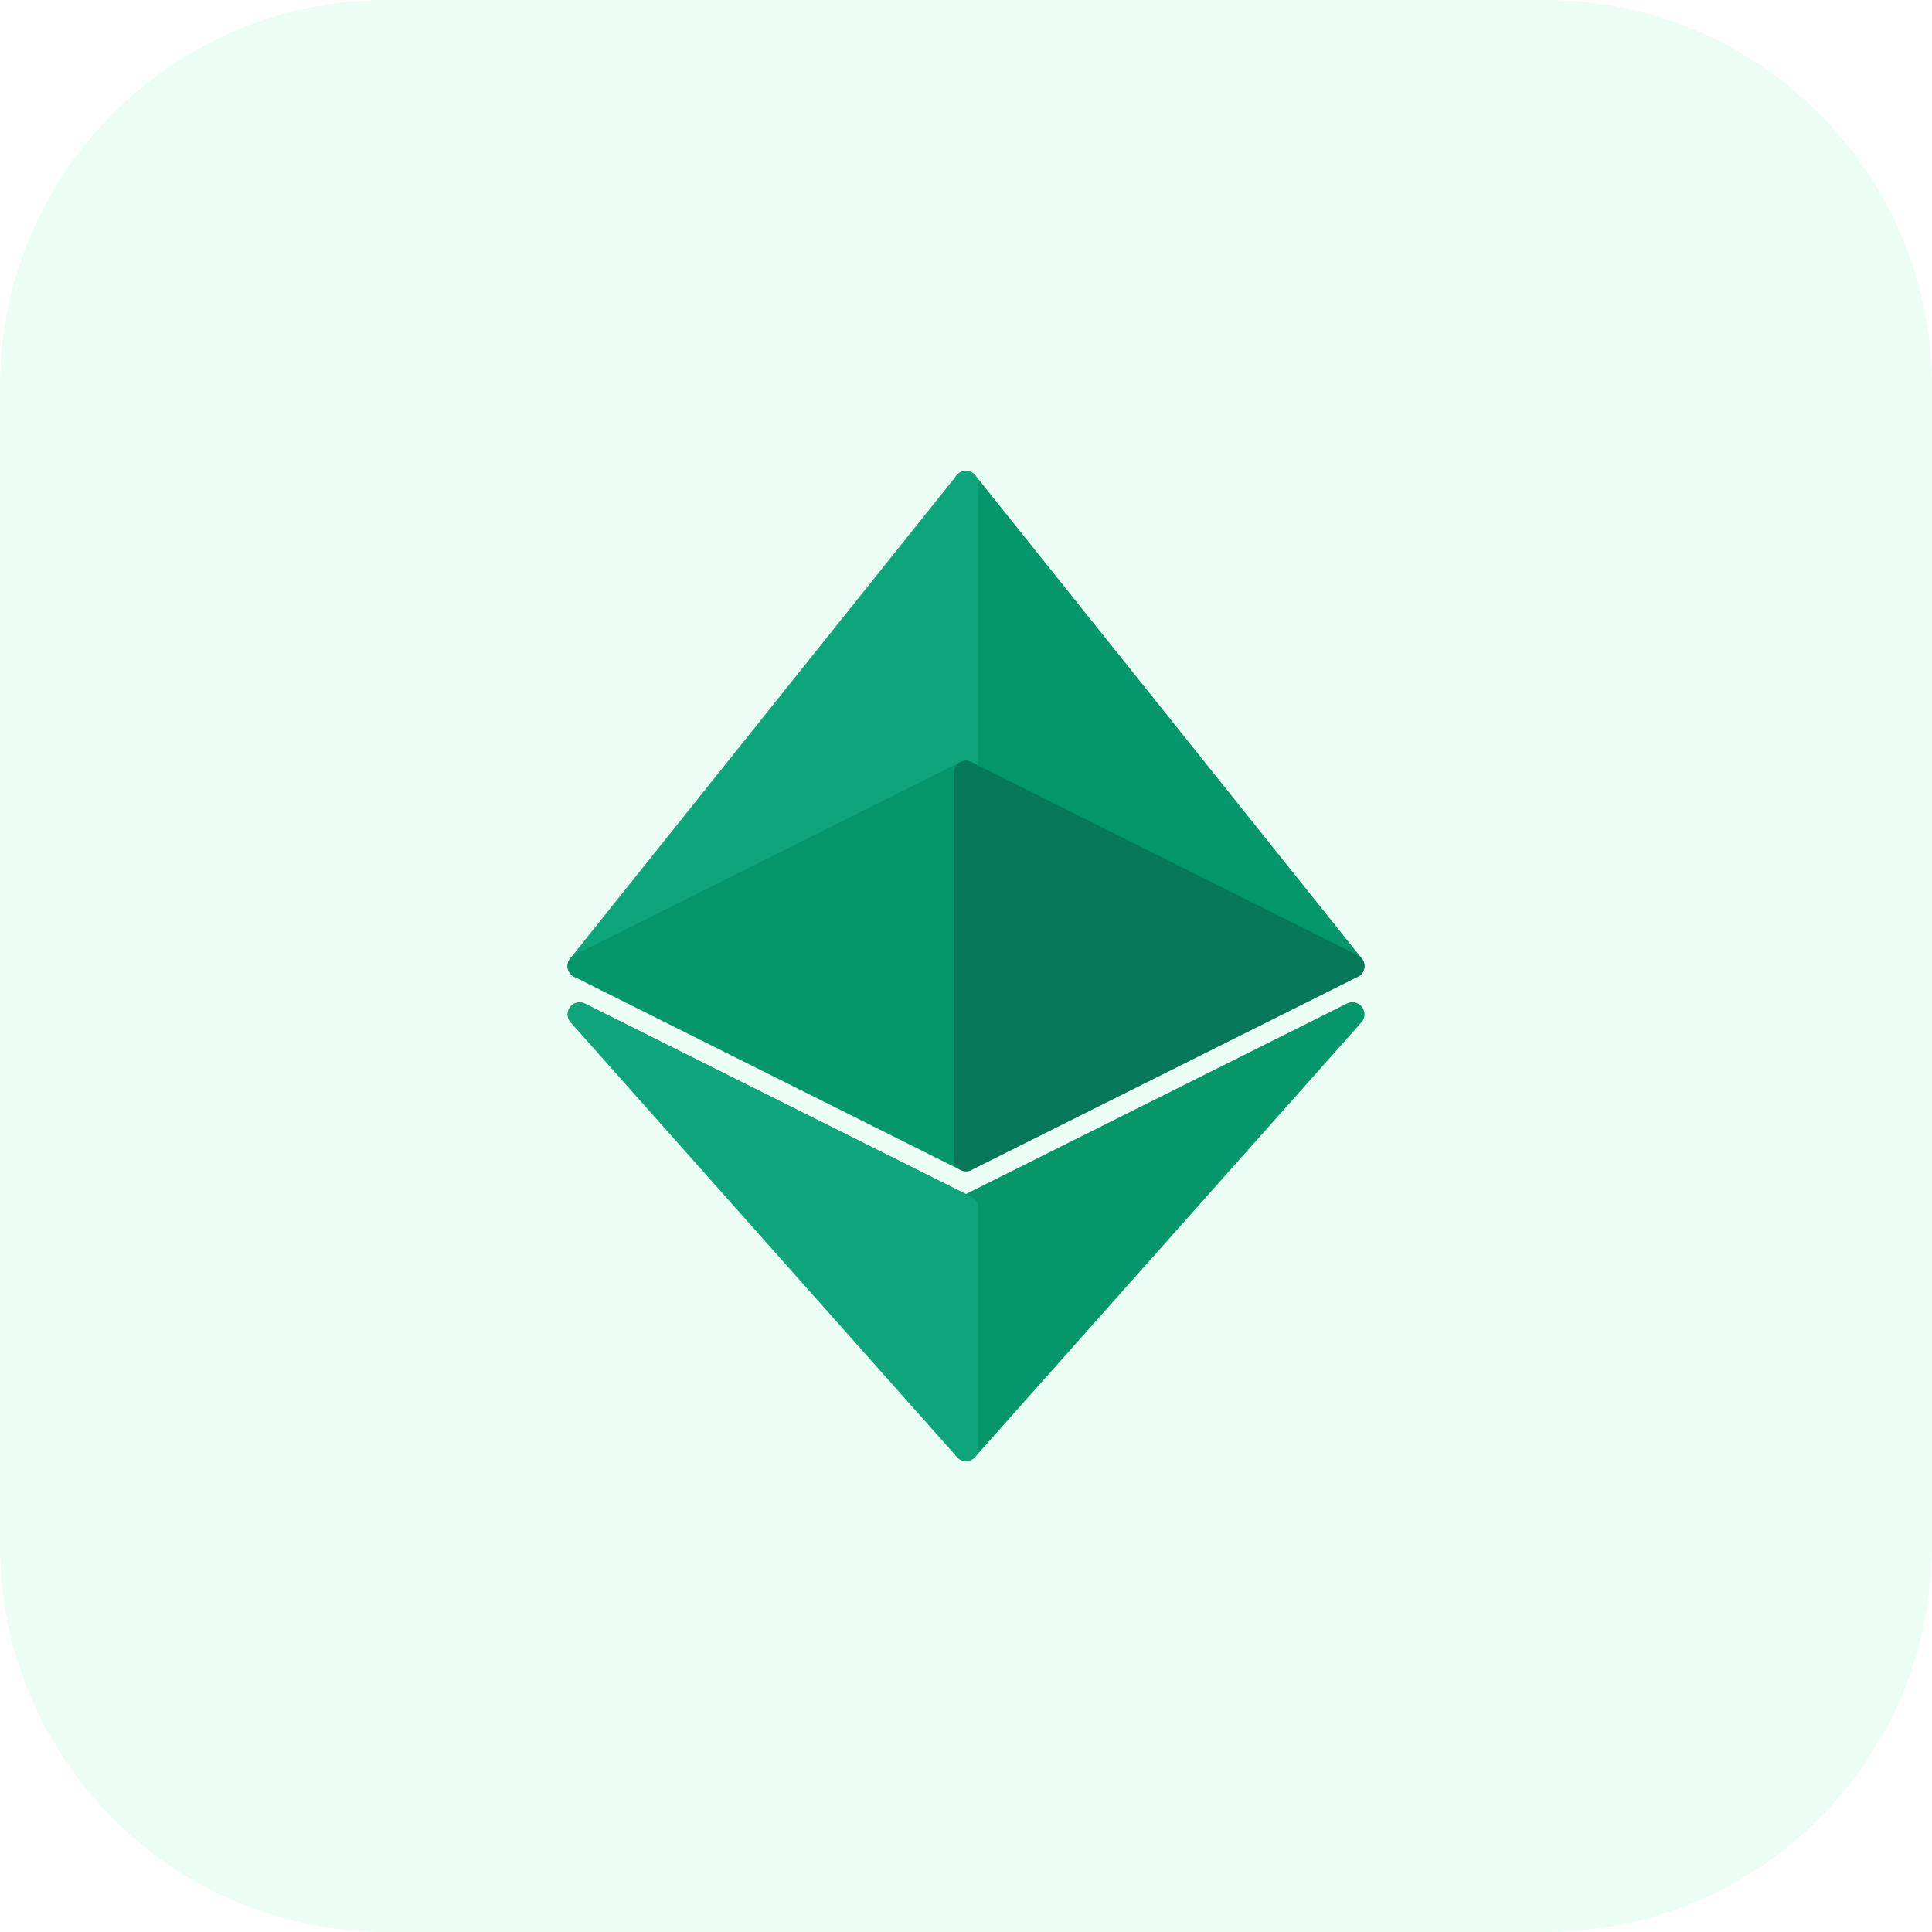
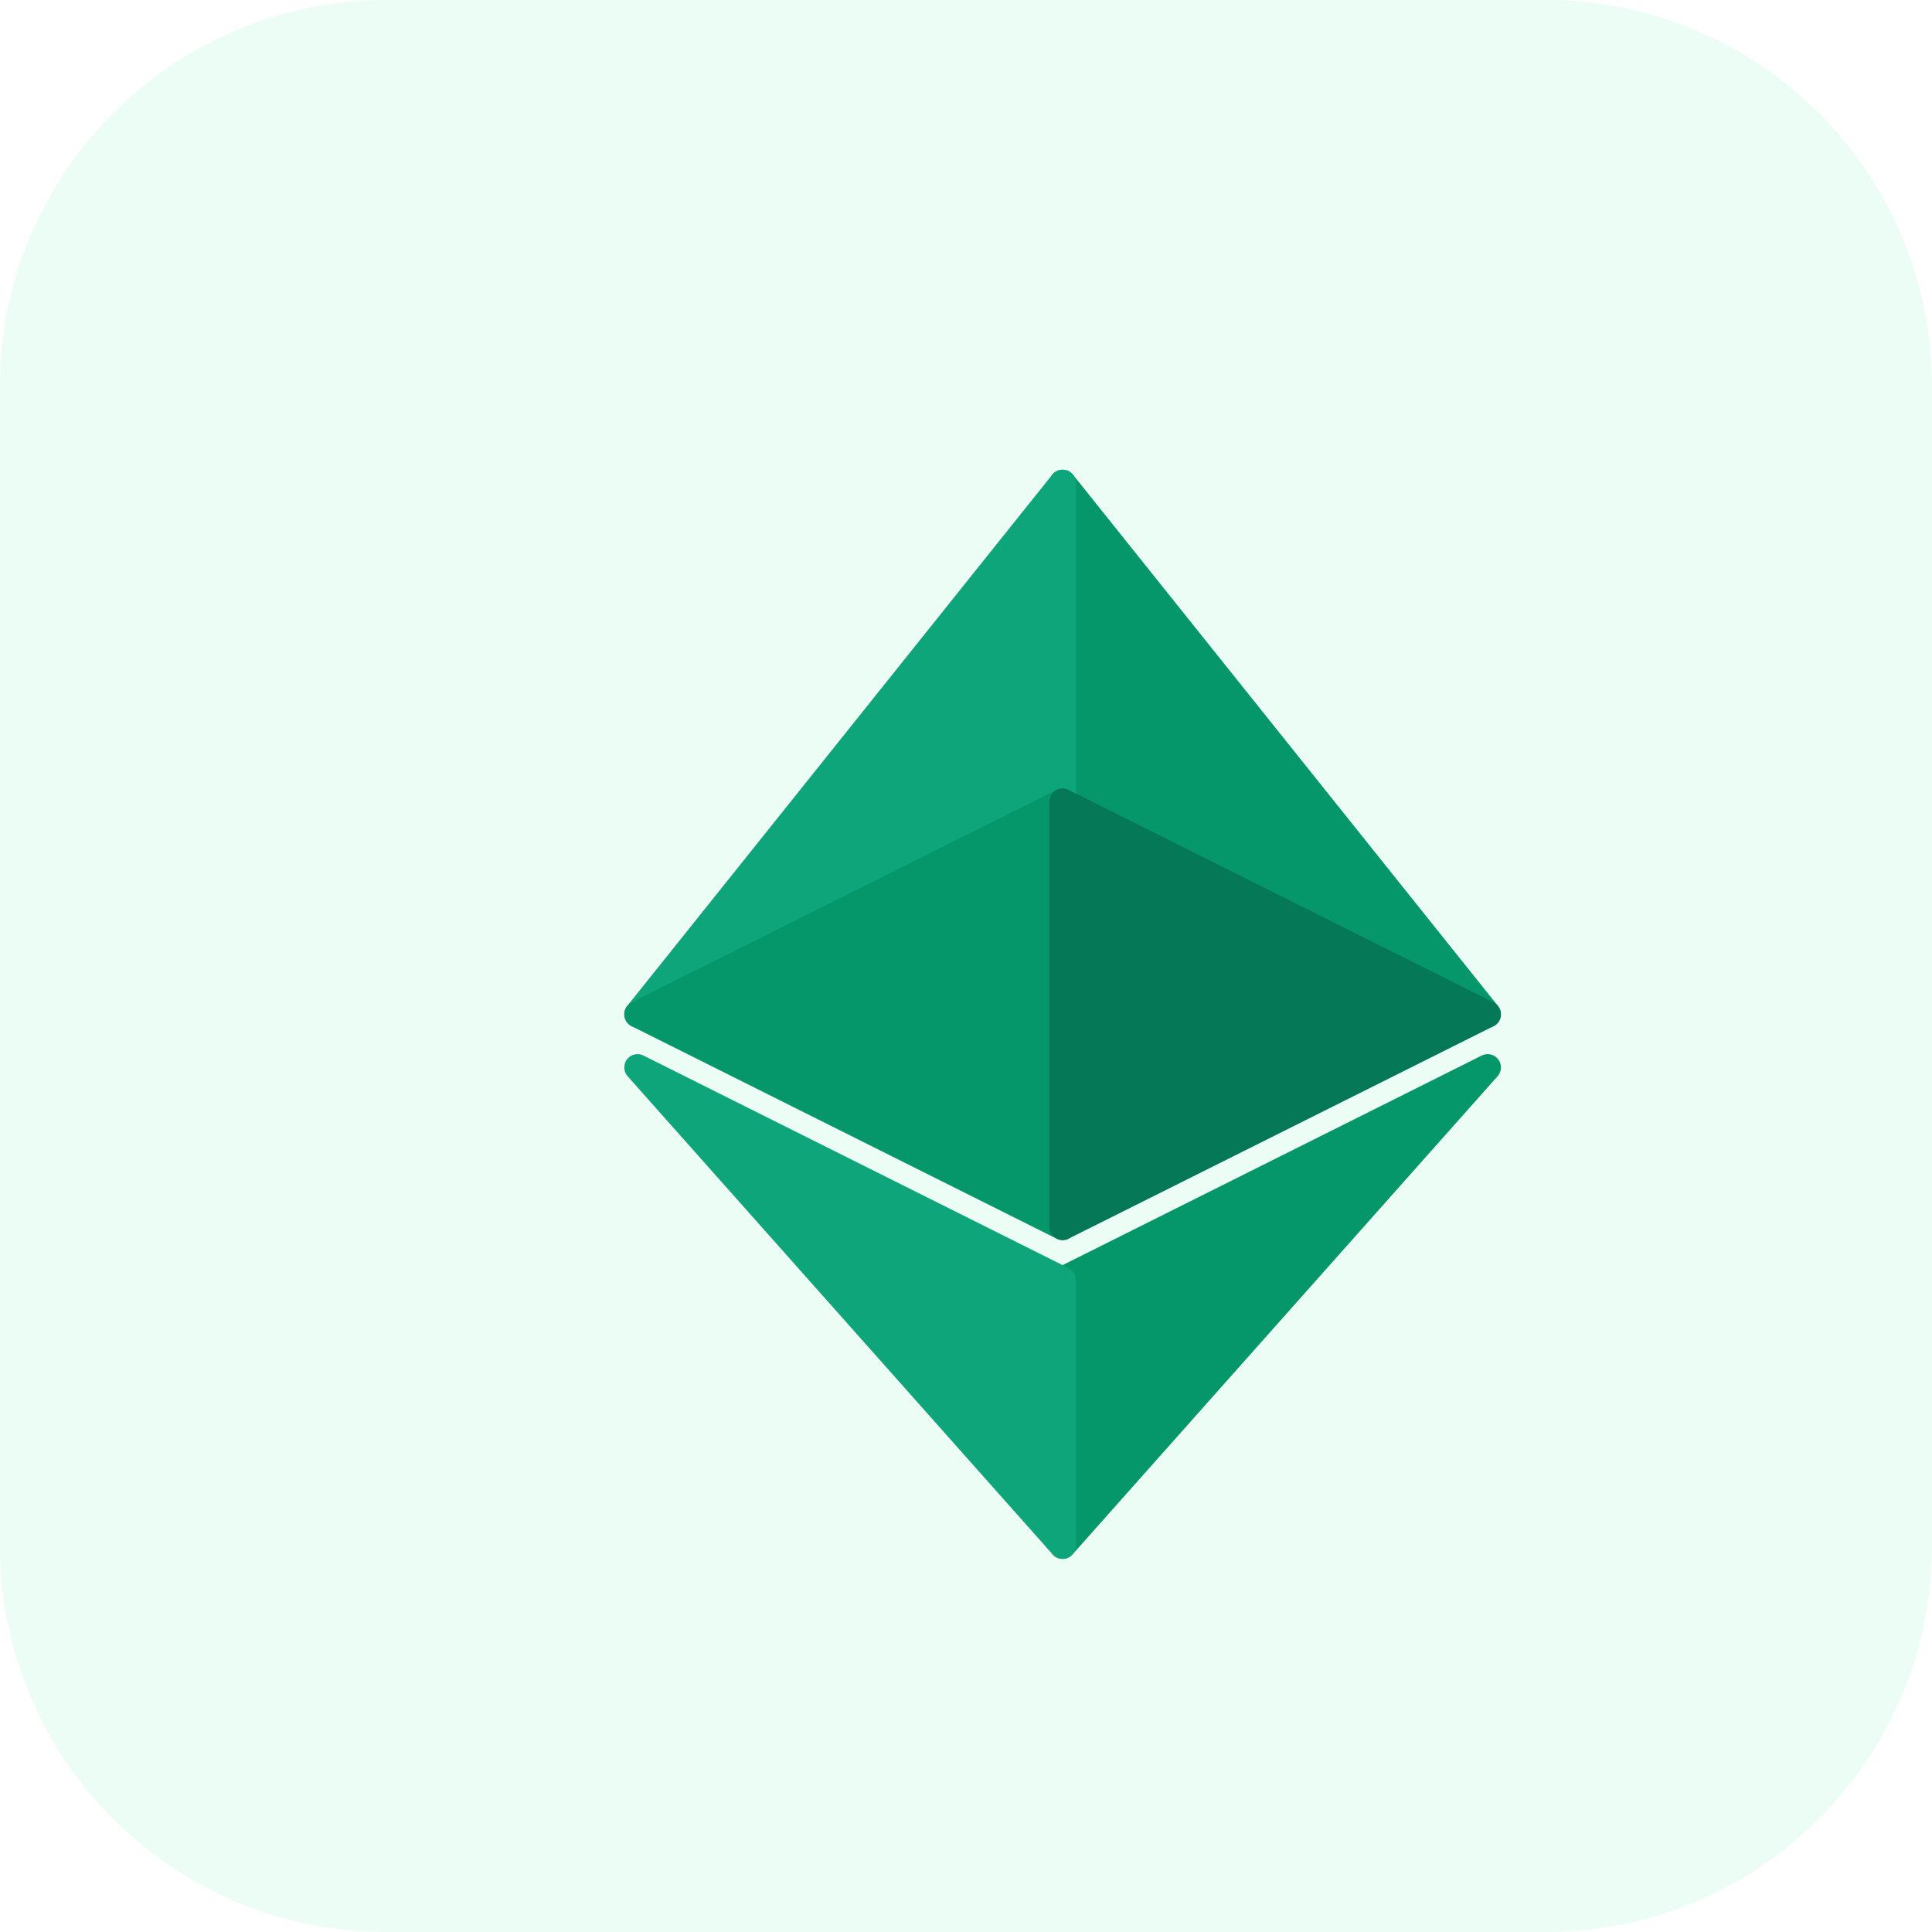
<svg xmlns="http://www.w3.org/2000/svg" width="40" height="40" viewBox="0 0 40 40" fill="none">
  <rect width="40" height="40" rx="8" fill="#ECFDF5" />
-   <path d="M20 10L28 20L20 16L20 10Z" fill="#059669" stroke="#059669" stroke-width="0.5" stroke-linejoin="round" />
-   <path d="M12 20L20 10L20 16L12 20Z" fill="#0EA57B" stroke="#0EA57B" stroke-width="0.5" stroke-linejoin="round" />
-   <path d="M20 24L12 20L20 16L20 24Z" fill="#059669" stroke="#059669" stroke-width="0.5" stroke-linejoin="round" />
-   <path d="M28 20L20 16L20 24L28 20Z" fill="#047857" stroke="#047857" stroke-width="0.5" stroke-linejoin="round" />
-   <path d="M20 25L28 21L20 30L20 25Z" fill="#059669" stroke="#059669" stroke-width="0.5" stroke-linejoin="round" />
-   <path d="M20 25L12 21L20 30L20 25Z" fill="#0EA57B" stroke="#0EA57B" stroke-width="0.5" stroke-linejoin="round" />
+   <g transform="translate(0, -1) scale(1.1)">
+     <path d="M20 10L28 20L20 16L20 10Z" fill="#059669" stroke="#059669" stroke-width="0.5" stroke-linejoin="round" />
+     <path d="M12 20L20 10L20 16L12 20Z" fill="#0EA57B" stroke="#0EA57B" stroke-width="0.5" stroke-linejoin="round" />
+     <path d="M20 24L12 20L20 16L20 24Z" fill="#059669" stroke="#059669" stroke-width="0.5" stroke-linejoin="round" />
+     <path d="M28 20L20 16L20 24L28 20Z" fill="#047857" stroke="#047857" stroke-width="0.5" stroke-linejoin="round" />
+     <path d="M20 25L28 21L20 30L20 25Z" fill="#059669" stroke="#059669" stroke-width="0.5" stroke-linejoin="round" />
+     <path d="M20 25L12 21L20 30L20 25Z" fill="#0EA57B" stroke="#0EA57B" stroke-width="0.5" stroke-linejoin="round" />
+   </g>
</svg>
